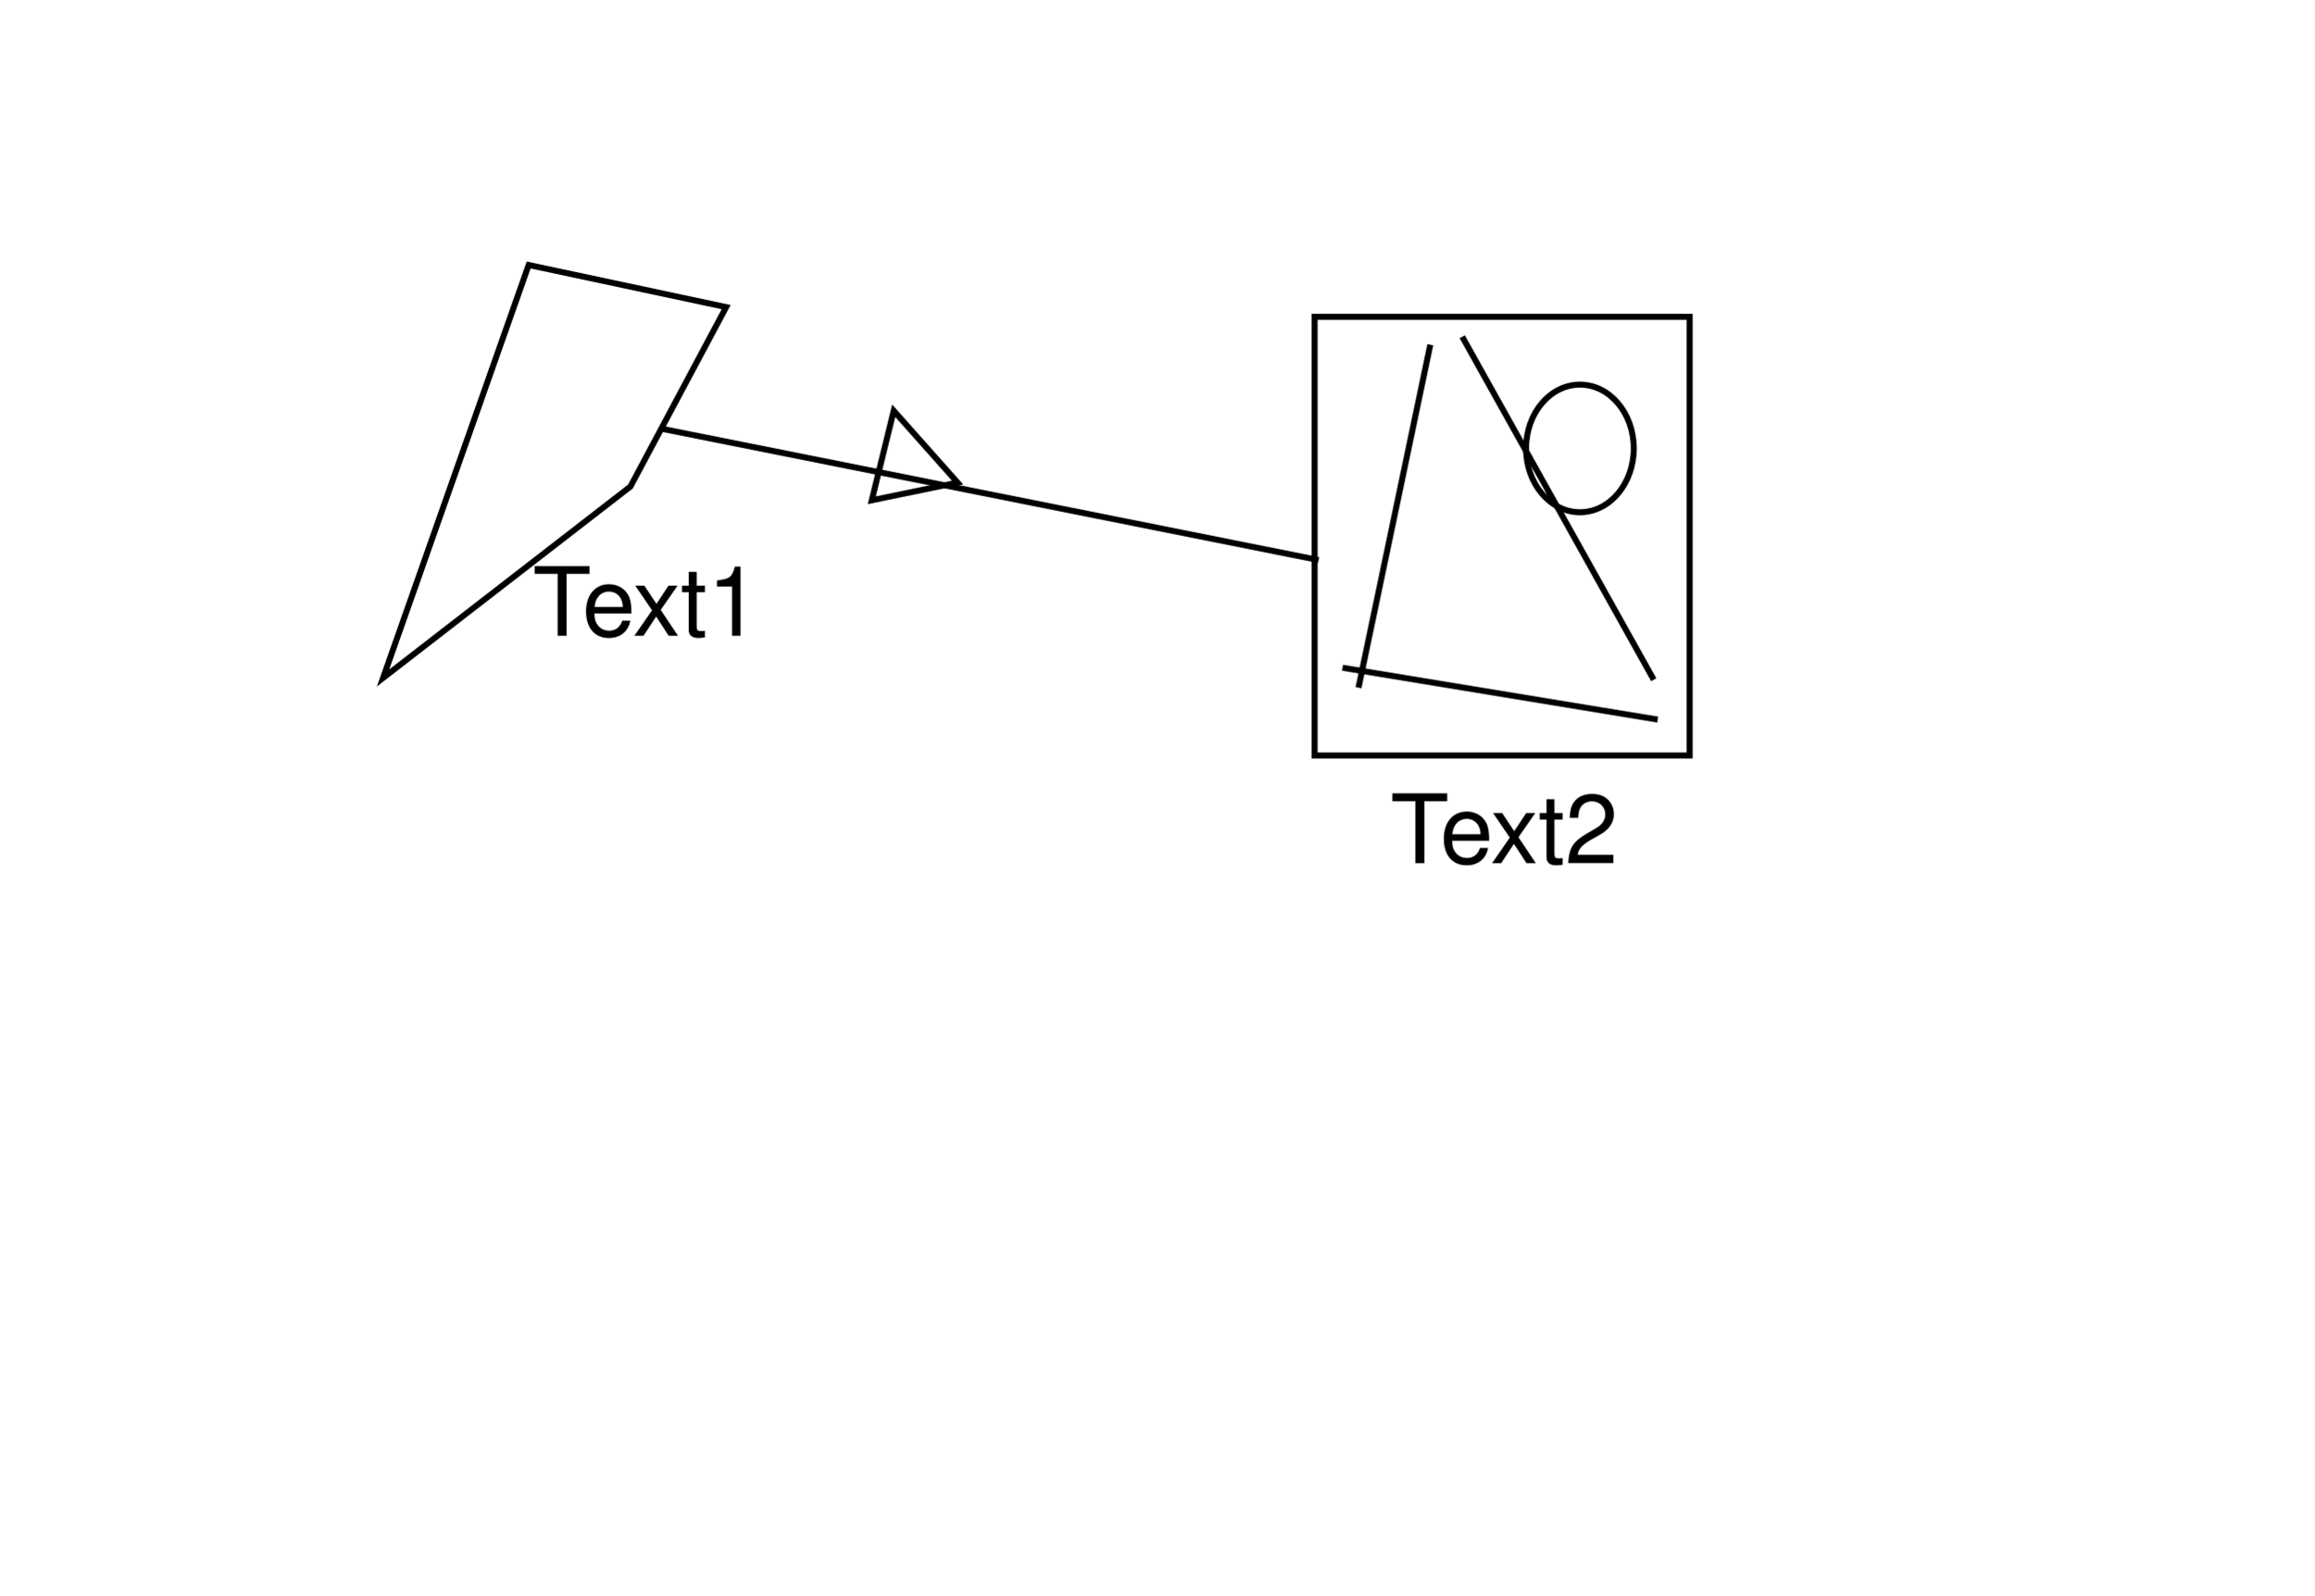
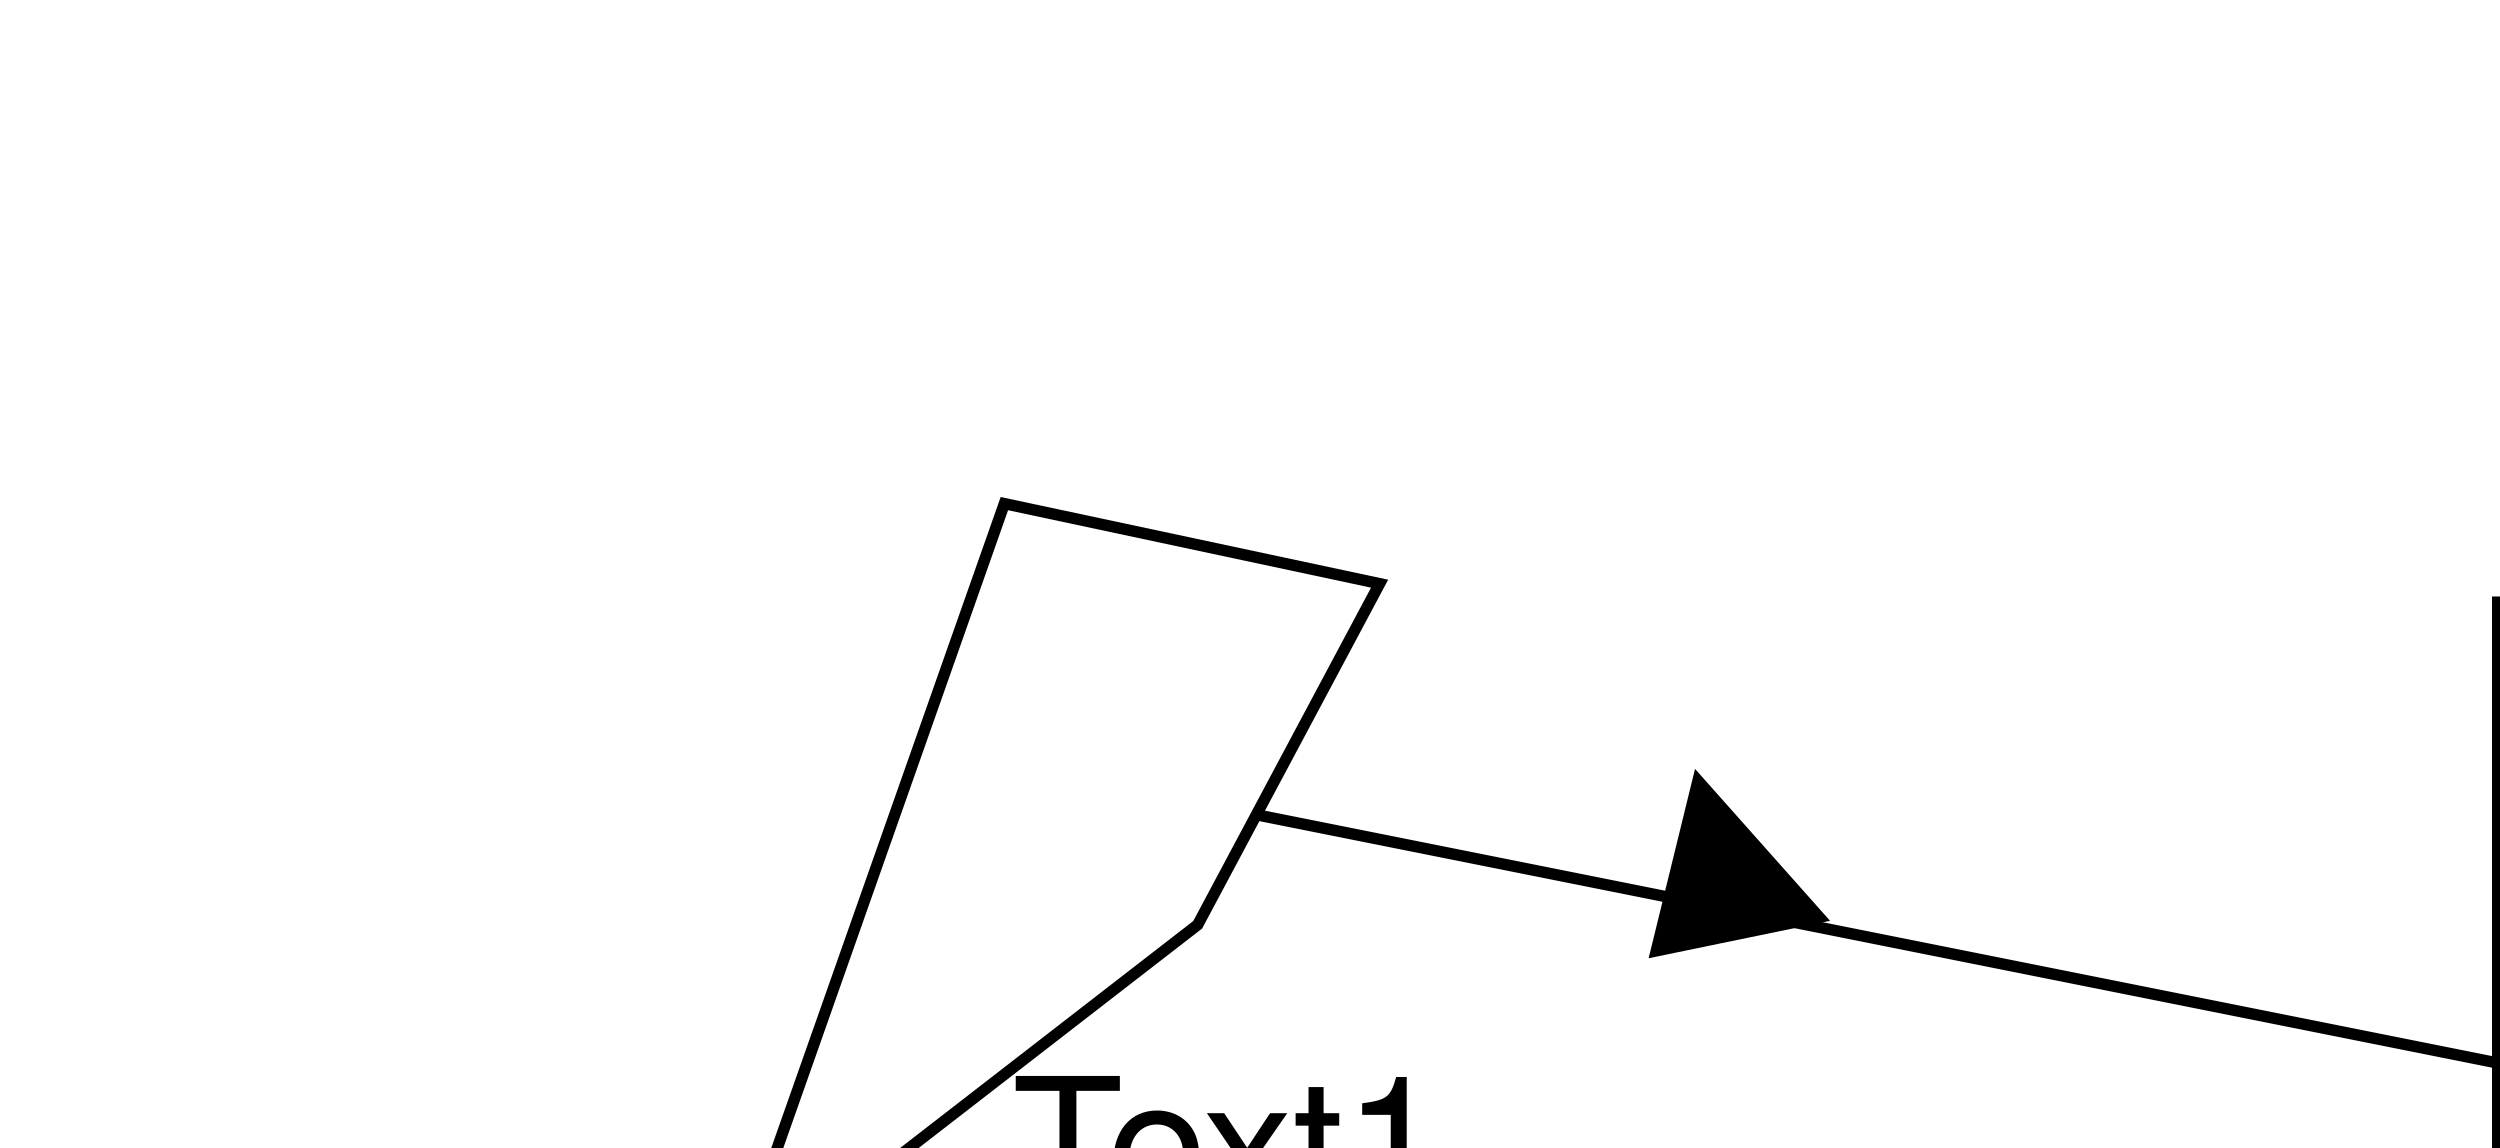
- <svg xmlns="http://www.w3.org/2000/svg" width="580" height="400">
-   <path fill="none" stroke="#000" stroke-width="1.5" d="m132.5,66.438l-36.5,103.562l62,-48l24,-45l-49.5,-10.562z" identifier="myPath1" />
+ <svg xmlns="http://www.w3.org/2000/svg" width="100%" height="100%">
+   <path fill="transparent" stroke="#000" stroke-width="1.5" d="m132.5,66.438l-36.5,103.562l62,-48l24,-45l-49.5,-10.562z" identifier="myPath1" />
  <text fill="#000000" stroke="#000" stroke-width="0" x="133.5" y="159.438" identifier="myText1" font-size="24" font-family="Helvetica, Arial, sans-serif" text-anchor="start">Text1</text>
  <g identifier="myGroup2">
-     <line fill="none" stroke="#000" stroke-width="1.5" x1="358.5" y1="86.438" x2="340.5" y2="172.438" />
-     <line fill="none" stroke="#000" stroke-width="1.5" x1="415.5" y1="180.438" x2="336.5" y2="167.438" />
-     <line fill="none" stroke="#000" stroke-width="1.5" x1="366.5" y1="84.438" x2="414.5" y2="170.438" />
-     <ellipse fill="none" stroke="#000" stroke-width="1.5" cx="396" cy="112.438" rx="13.5" ry="16" />
+     <line stroke-width="1.5" x1="358.5" y1="86.438" x2="340.5" y2="172.438" />
+     <line stroke-width="1.5" x1="415.5" y1="180.438" x2="336.5" y2="167.438" />
+     <line stroke-width="1.5" x1="366.5" y1="84.438" x2="414.5" y2="170.438" />
+     <ellipse stroke-width="1.5" cx="396" cy="112.438" rx="13.5" ry="16" />
  </g>
  <rect fill="none" stroke-width="1.5" x="329.5" y="79.438" width="94" height="110" stroke="#000" identifier="elementSelectable2" />
  <text fill="#000000" stroke="#000" stroke-width="0" x="348.5" y="216.438" identifier="myText2" font-size="24" font-family="Helvetica, Arial, sans-serif" text-anchor="start">Text2</text>
  <line fill="none" stroke="#000" stroke-width="1.5" x1="165.5" y1="107.438" x2="330.5" y2="140.438" identifier="myText3" class="test" />
-   <path fill="none" stroke="#000" stroke-width="1.5" d="m218.5,125.438l5.5,-22.438l16,18l-21.5,4.438z" identifier="myPath4" otherIdentifier="selector1" />
+   <path stroke="#000" stroke-width="1.5" d="m218.5,125.438l5.5,-22.438l16,18l-21.5,4.438z" identifier="myPath4" otherIdentifier="selector1" />
</svg>
